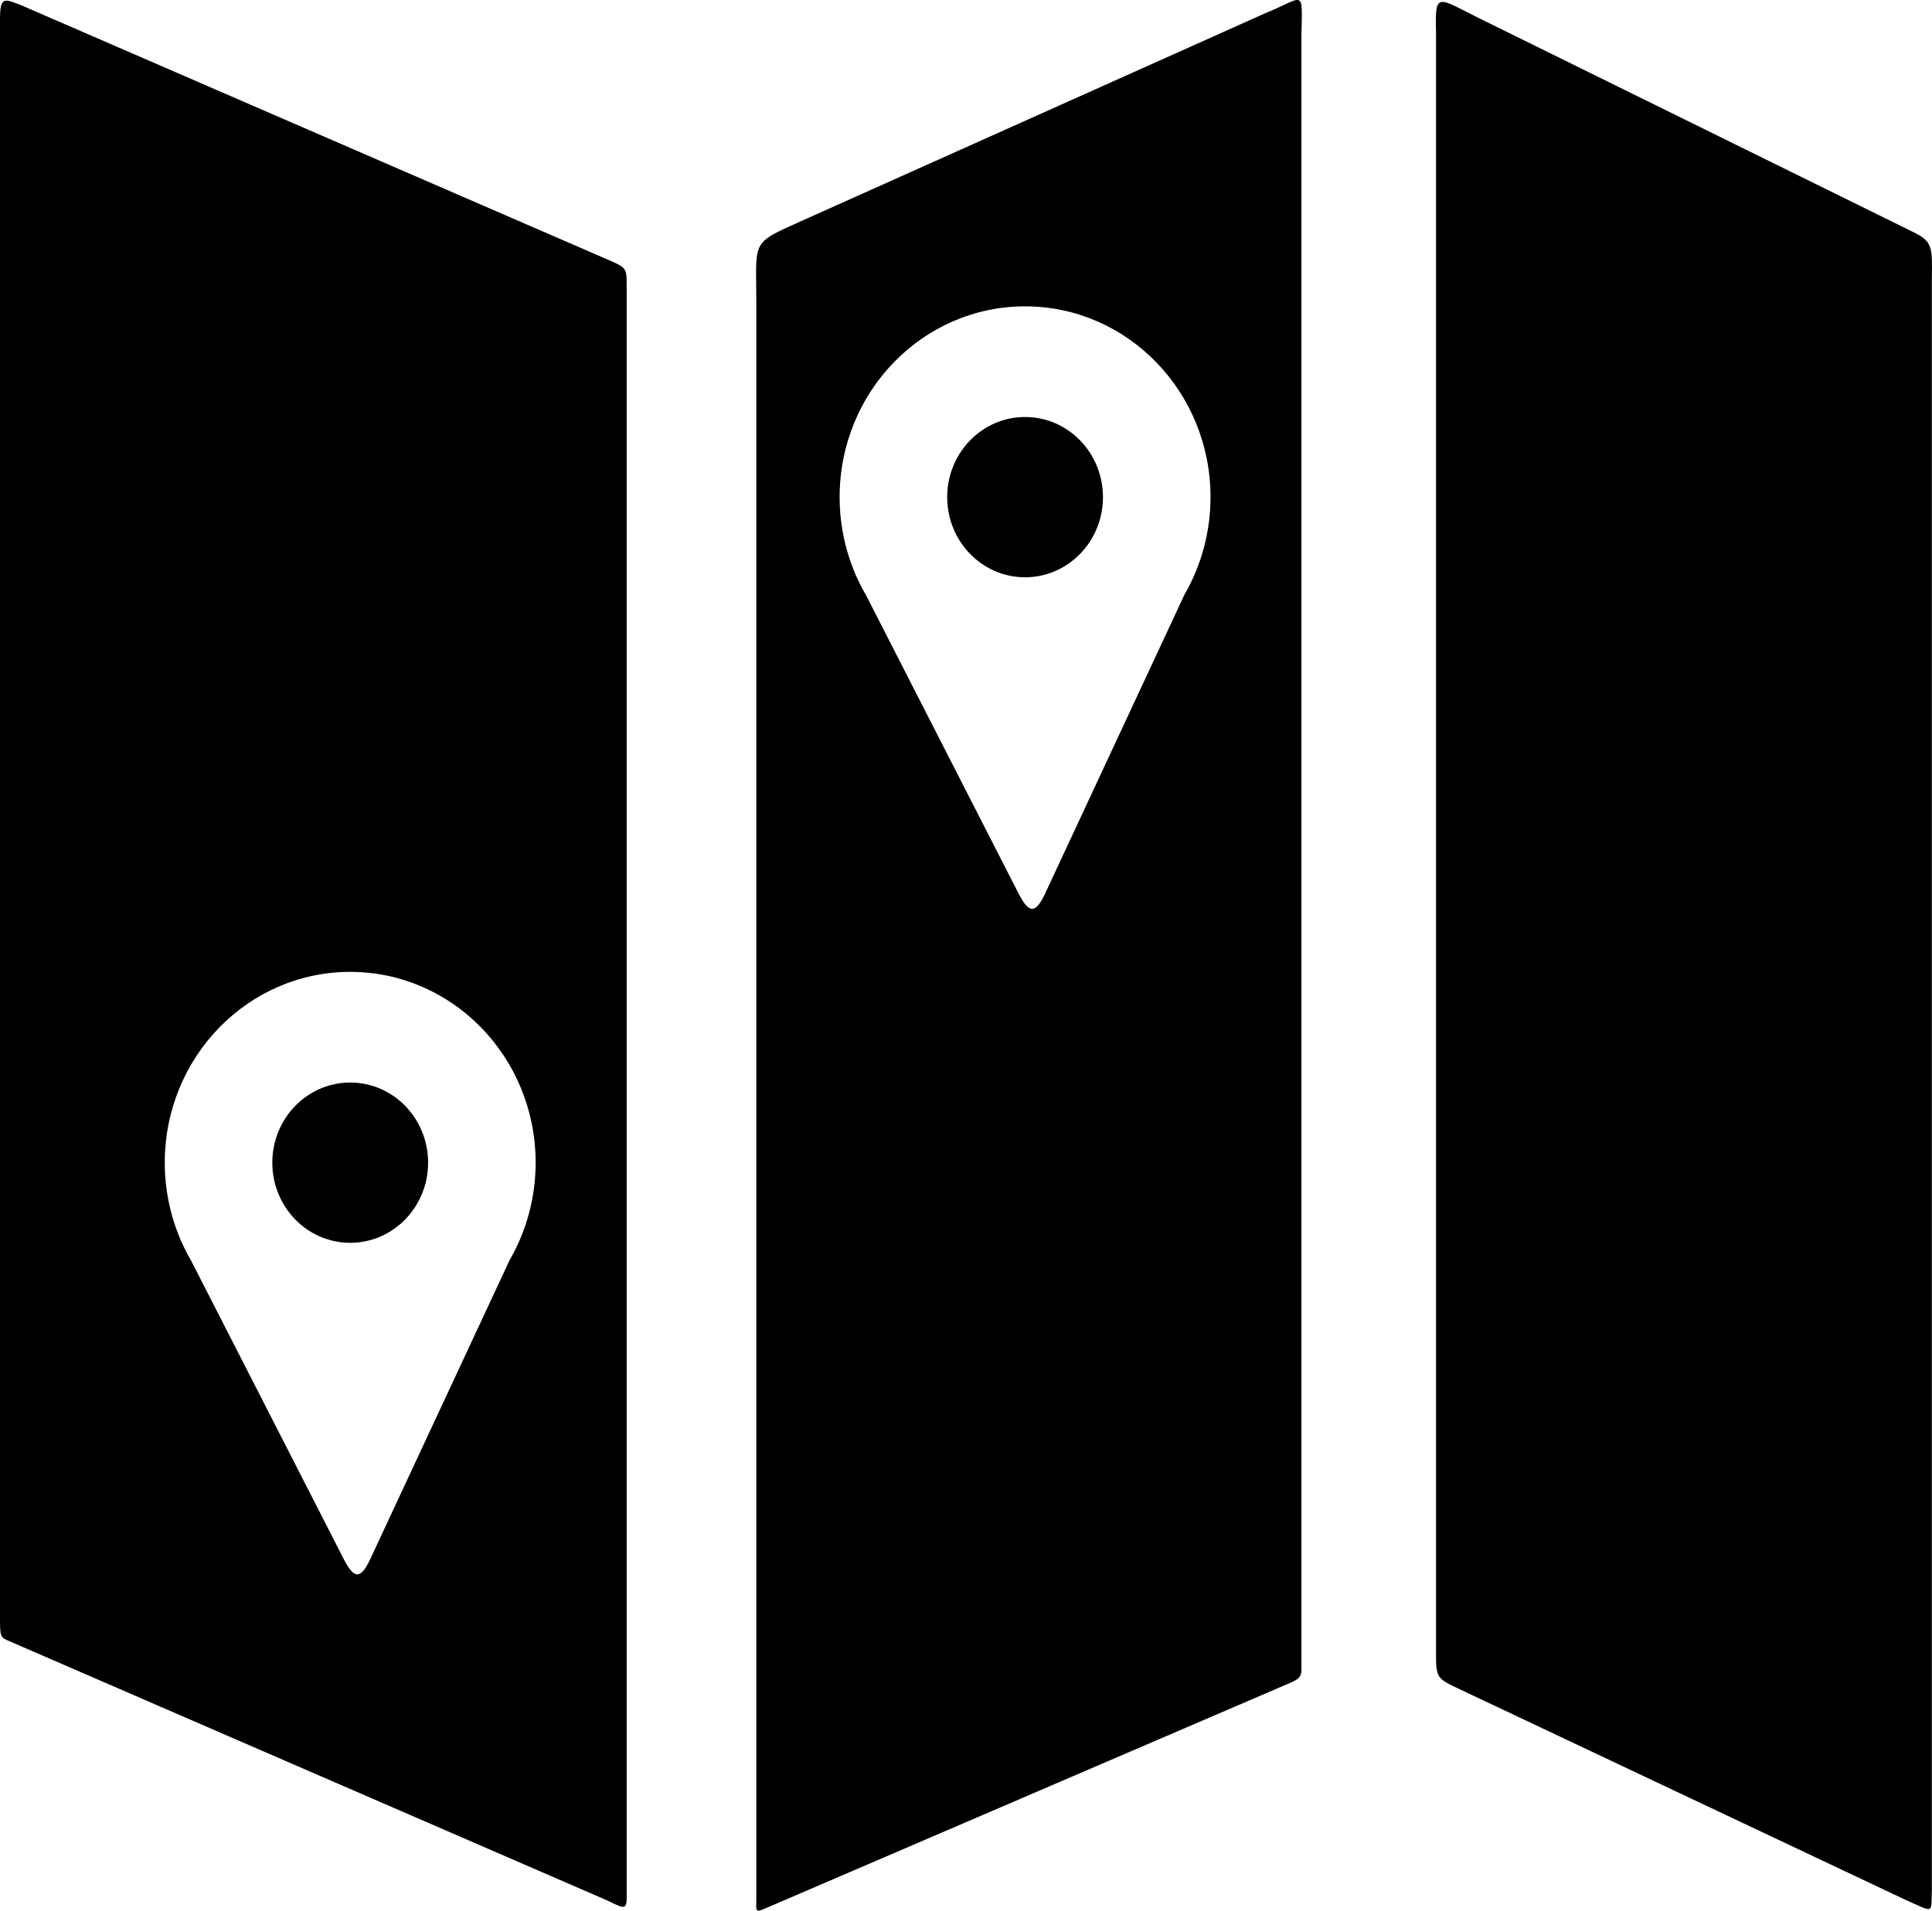
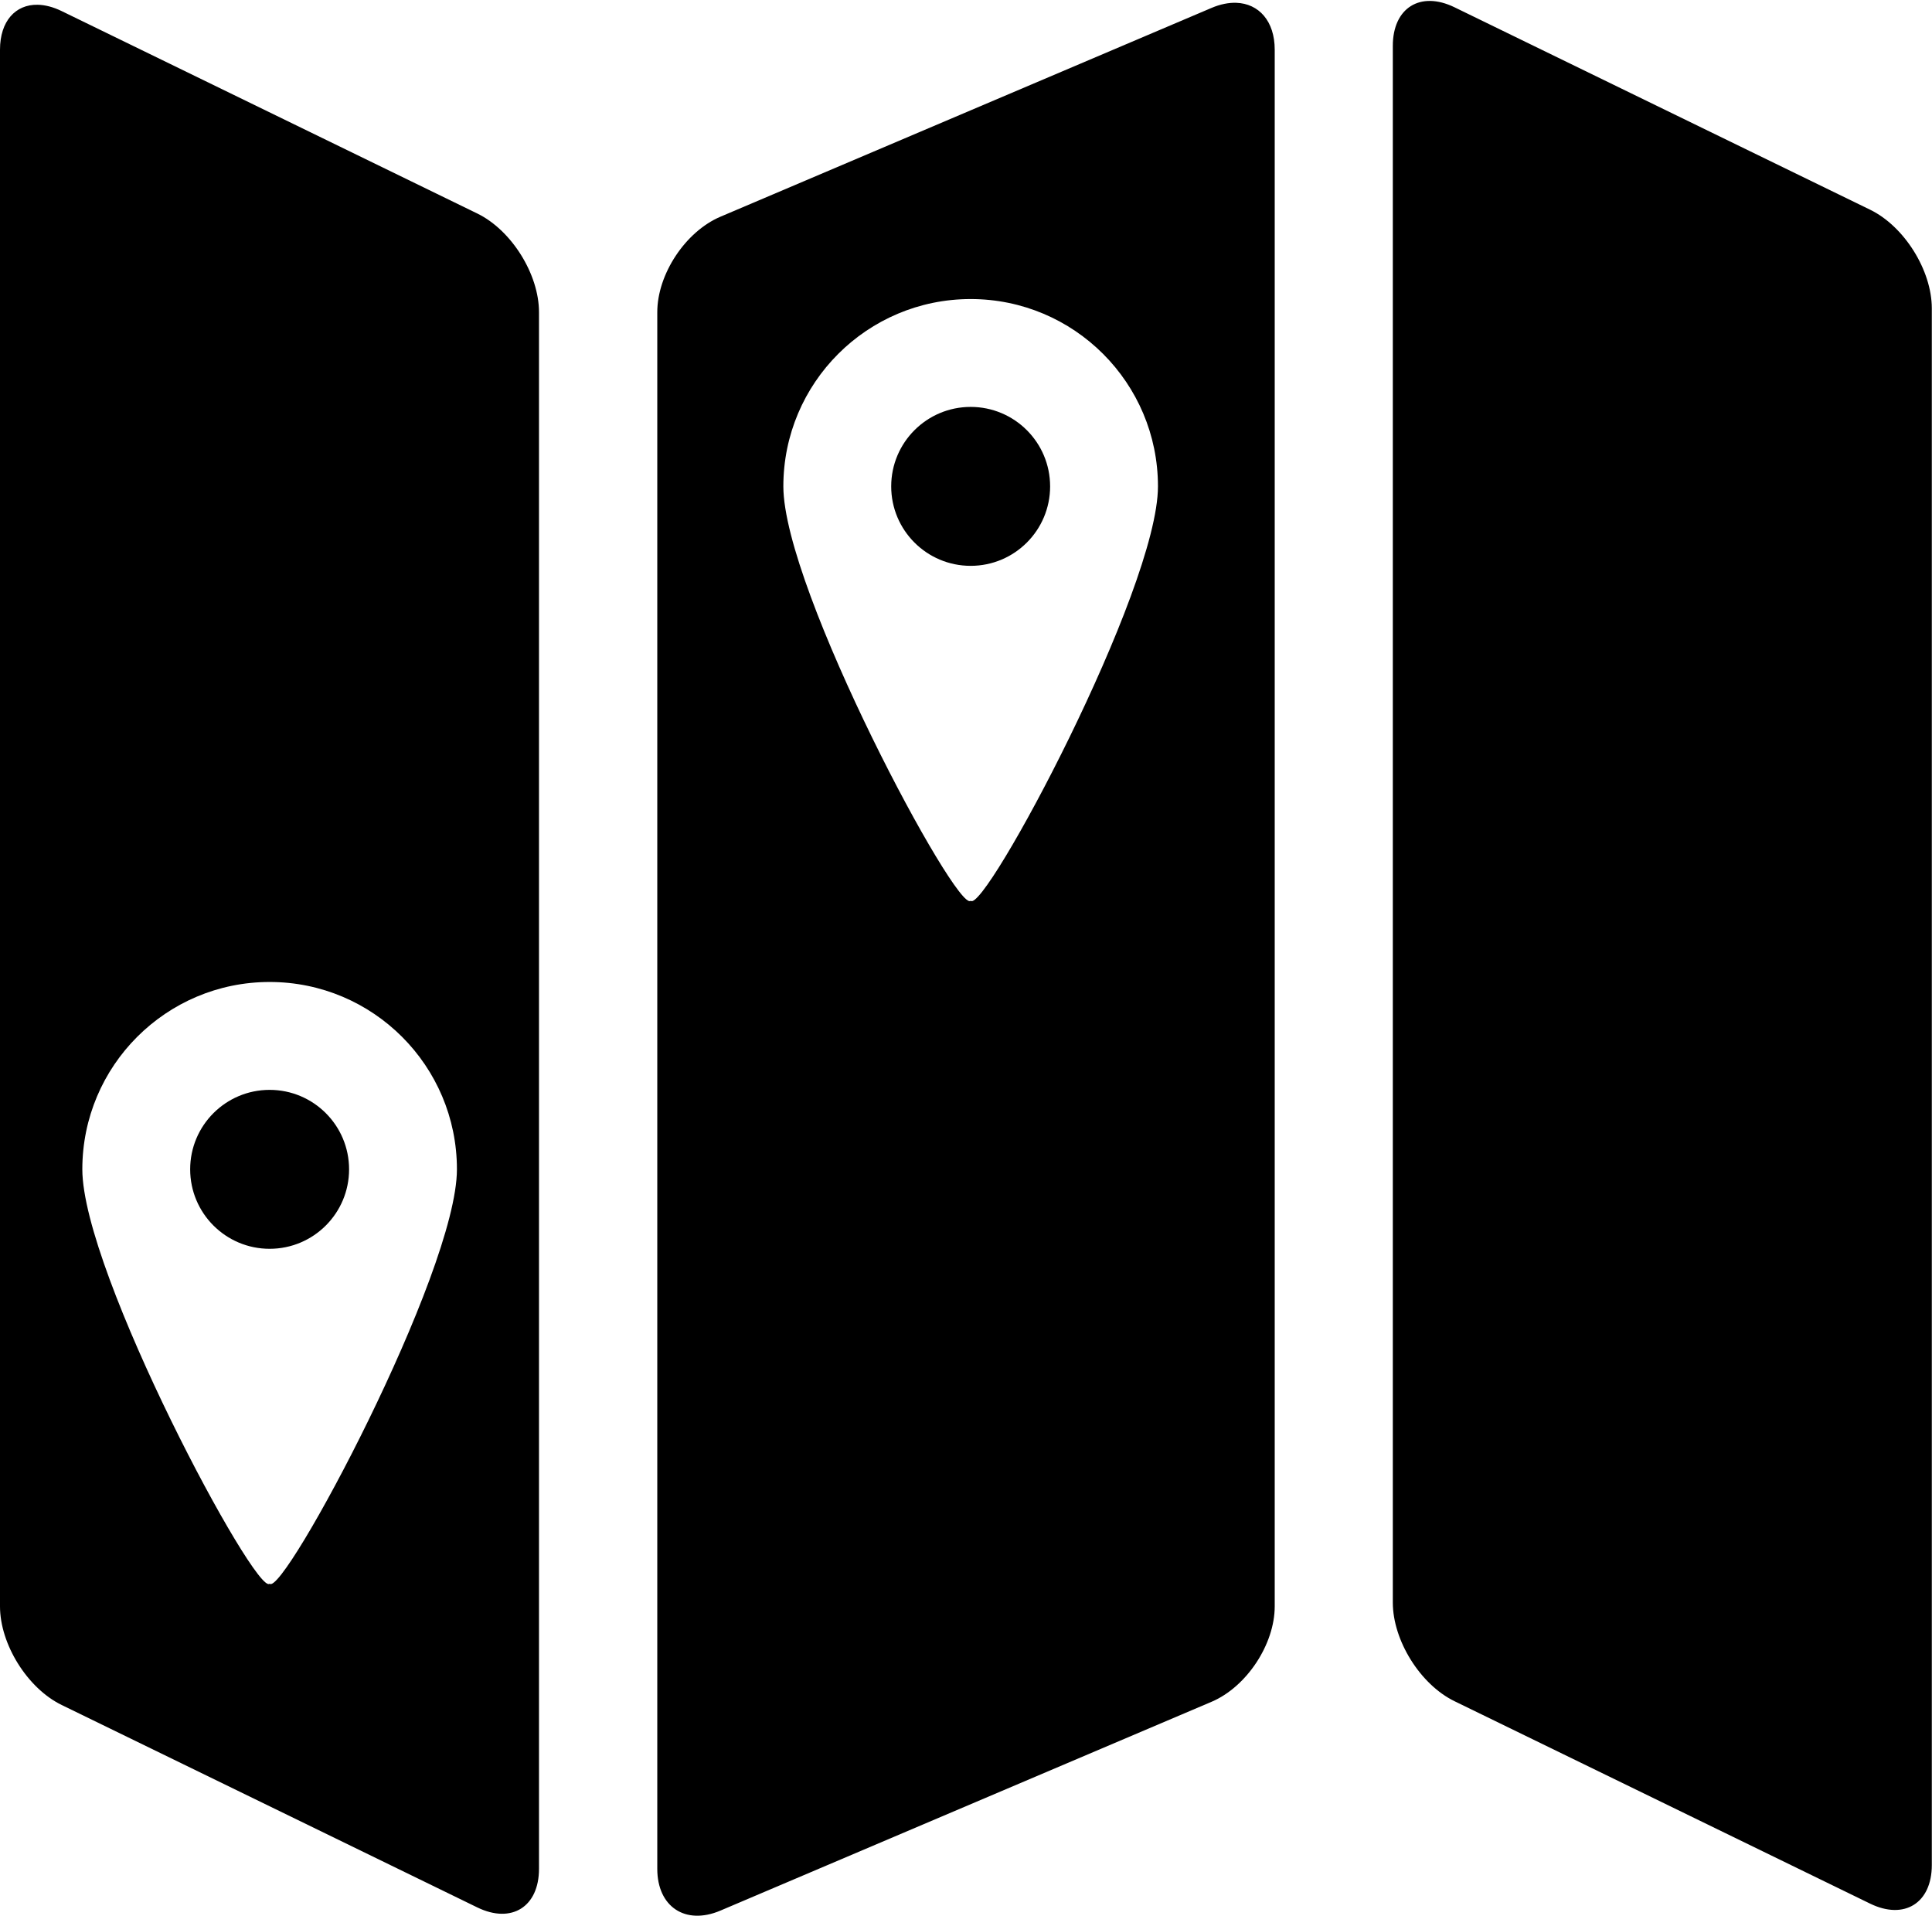
- <svg xmlns="http://www.w3.org/2000/svg" width="270.06pt" height="267.09pt" version="1.0" viewBox="0 0 270.06 267.09">
-   <g transform="translate(-.49951 -4.5791)" stroke-width="0">
-     <path transform="scale(.75)" d="m0.666 9.723v298.96c0.047 2.874 0.252 2.674 2.535 3.664l110.65 47.987c3.899 1.918 3.615 1.754 3.615-2.353v-297.68c-0.06-3.854 0.329-4.133-2.809-5.494l-110.14-47.768c-2.988-1.13-3.852-1.741-3.852 2.681zm65.271 177.53c19.088 0 34.562 15.922 34.562 35.562 2.2e-4 6.408-1.682 12.696-4.869 18.201l-25.939 55.648c-1.804 3.871-3.053 3.818-5.016-0.074l-28.344-55.426c-0.688-1.176-1.31-2.392-1.861-3.643l-0.219-0.426 0.037 8e-3c-1.921-4.504-2.914-9.37-2.914-14.289 0-19.641 15.474-35.562 34.562-35.562zm0 20.625c-8.018-6e-5 -14.518 6.688-14.518 14.938s6.5 14.938 14.518 14.938c8.018 6e-5 14.518-6.688 14.518-14.938s-6.5-14.938-14.518-14.938z" />
-     <path transform="scale(.75)" d="m236.43 8.591-86.609 38.801c-9.313 4.159-8.197 3.54-8.197 14.952v297.52c-0.02 2.694-0.309 2.803 2.155 1.744l97.364-41.839c2.316-0.981 2.078-1.601 2.078-3.514v-303.35c0.151-9.198 0.755-7.367-6.791-4.313zm-44.714 54.614c19.088 0 34.562 15.922 34.562 35.562-1.9e-4 6.411-1.685 12.702-4.875 18.209l-25.934 55.643c-1.804 3.871-3.053 3.818-5.016-0.074l-28.357-55.453c-0.678-1.159-1.291-2.357-1.836-3.588l-0.232-0.455 0.039 8e-3c-1.921-4.504-2.914-9.37-2.914-14.289 0-19.641 15.474-35.562 34.562-35.562zm0 20.625c-8.018-6e-5 -14.518 6.688-14.518 14.938 0 8.25 6.5 14.938 14.518 14.938 8.018 7e-5 14.518-6.688 14.518-14.938 0-8.25-6.5-14.938-14.518-14.938z" />
-     <path d="m267.64 36.871-59.959-29.533c-6.555-3.22-6.58-4.161-6.447 2.358v225.51c-0.025 3.961 0.03 3.966 3.193 5.461l62.579 29.567c3.885 1.693 3.432 1.982 3.532-1.551v-224.87c0.048-4.746 0.235-5.48-2.898-6.934z" />
-   </g>
+ <svg xmlns="http://www.w3.org/2000/svg" width="358.44" height="355.373" version="1.0" viewBox="0 0 268.83 266.53">
+   <path d="M5.235.662C2.153.606 0 2.945 0 6.912v216.577c0 5.288 3.828 11.41 8.582 13.725l57.835 28.165c4.755 2.316 8.582-.078 8.582-5.367V43.434c0-5.288-3.827-11.41-8.582-13.727L8.582 1.544C7.394.965 6.262.681 5.235.662zm32.283 135.96c14.394 0 26.062 11.669 26.062 26.063 0 14.394-24.167 59.55-26.062 57.654-1.854 1.854-26.063-43.26-26.063-57.654 0-14.394 11.669-26.063 26.063-26.063zM202.388 1.013l57.833 28.165c4.755 2.315 8.583 8.437 8.583 13.726v216.58c0 5.29-3.828 7.683-8.583 5.367l-57.833-28.164c-4.755-2.316-8.583-8.438-8.583-13.727V6.38c0-5.289 3.828-7.682 8.583-5.367zM172.012.39c-1.051-.035-2.209.191-3.426.709l-68.342 29.053c-4.867 2.07-8.786 7.993-8.786 13.282V260.01c0 5.29 3.919 7.88 8.786 5.811l68.342-29.053c4.867-2.07 8.786-7.991 8.786-13.28V6.91c0-3.967-2.204-6.417-5.36-6.521zm-36.949 41.216c14.394 0 26.063 11.668 26.063 26.062 0 14.394-24.168 59.55-26.063 57.655C133.209 127.177 109 82.063 109 67.668c0-14.394 11.669-26.062 26.063-26.062z" />
+   <path d="M48.573 162.689a11.056 11.056 0 0 1-11.056 11.056 11.056 11.056 0 0 1-11.056-11.056 11.056 11.056 0 0 1 11.056-11.056 11.056 11.056 0 0 1 11.056 11.056zM146.12 67.669a11.056 11.056 0 0 1-11.057 11.056 11.056 11.056 0 0 1-11.056-11.056 11.056 11.056 0 0 1 11.056-11.056 11.056 11.056 0 0 1 11.056 11.056z" />
</svg>
